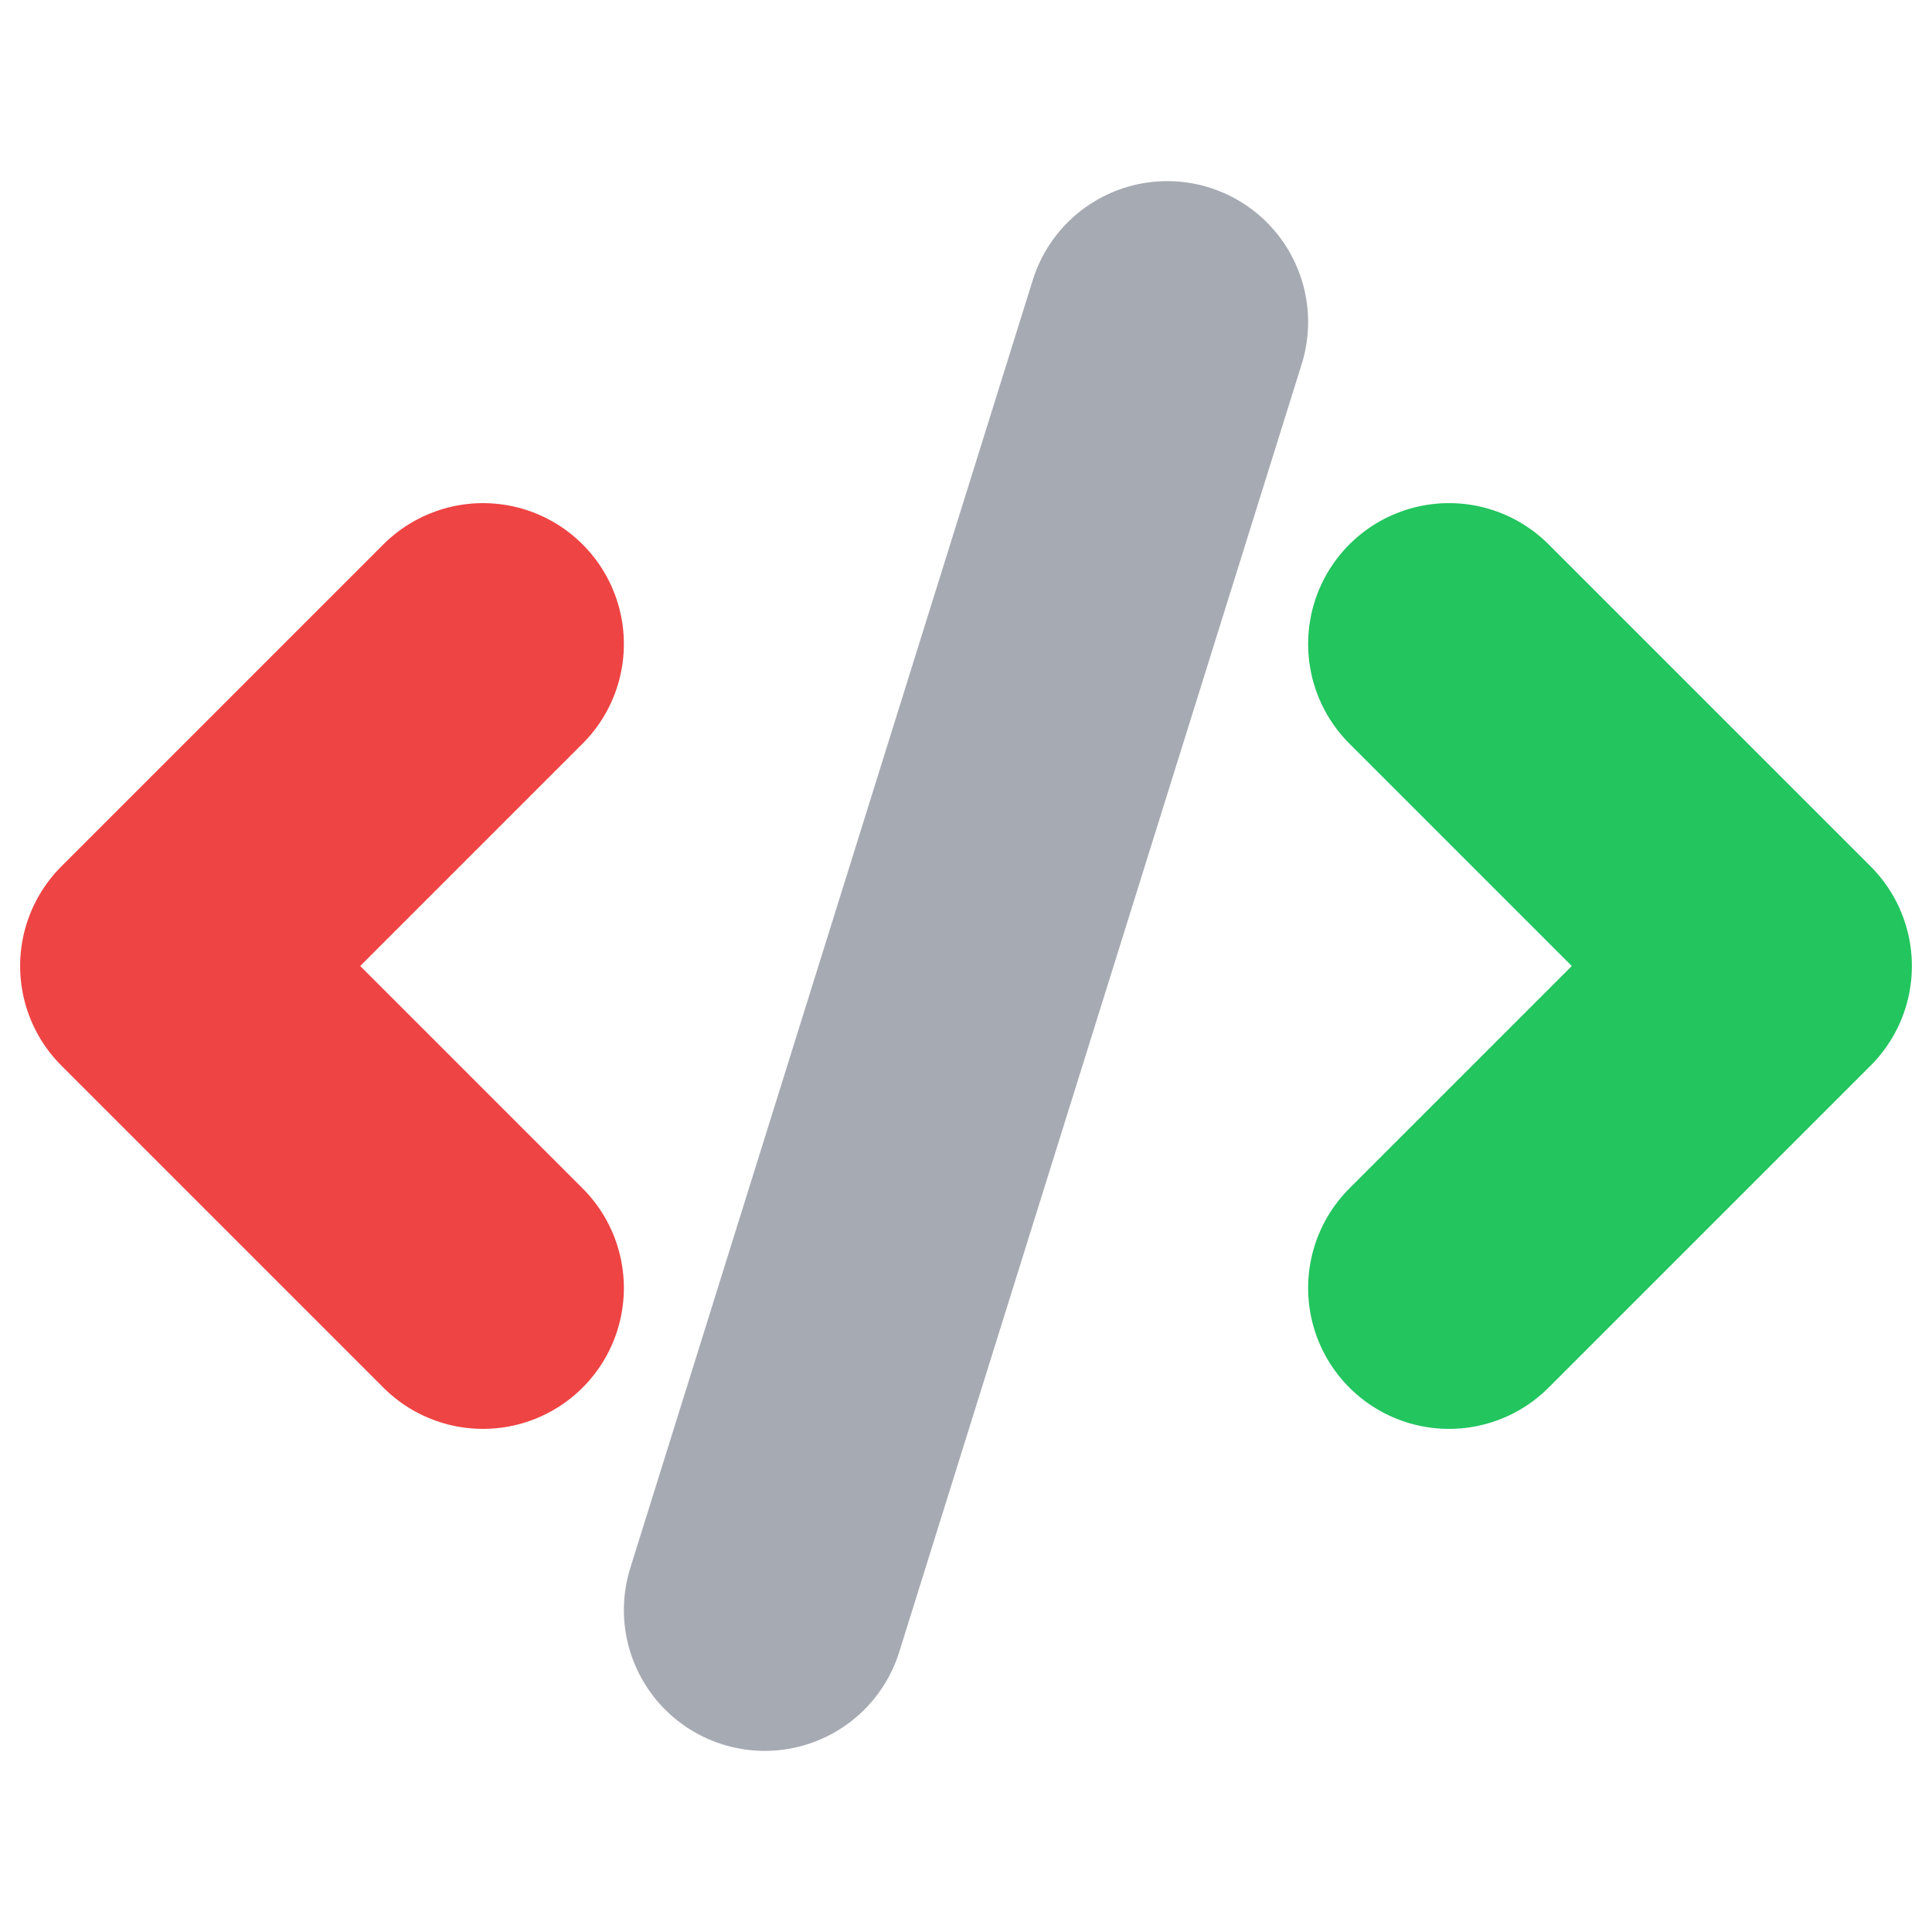
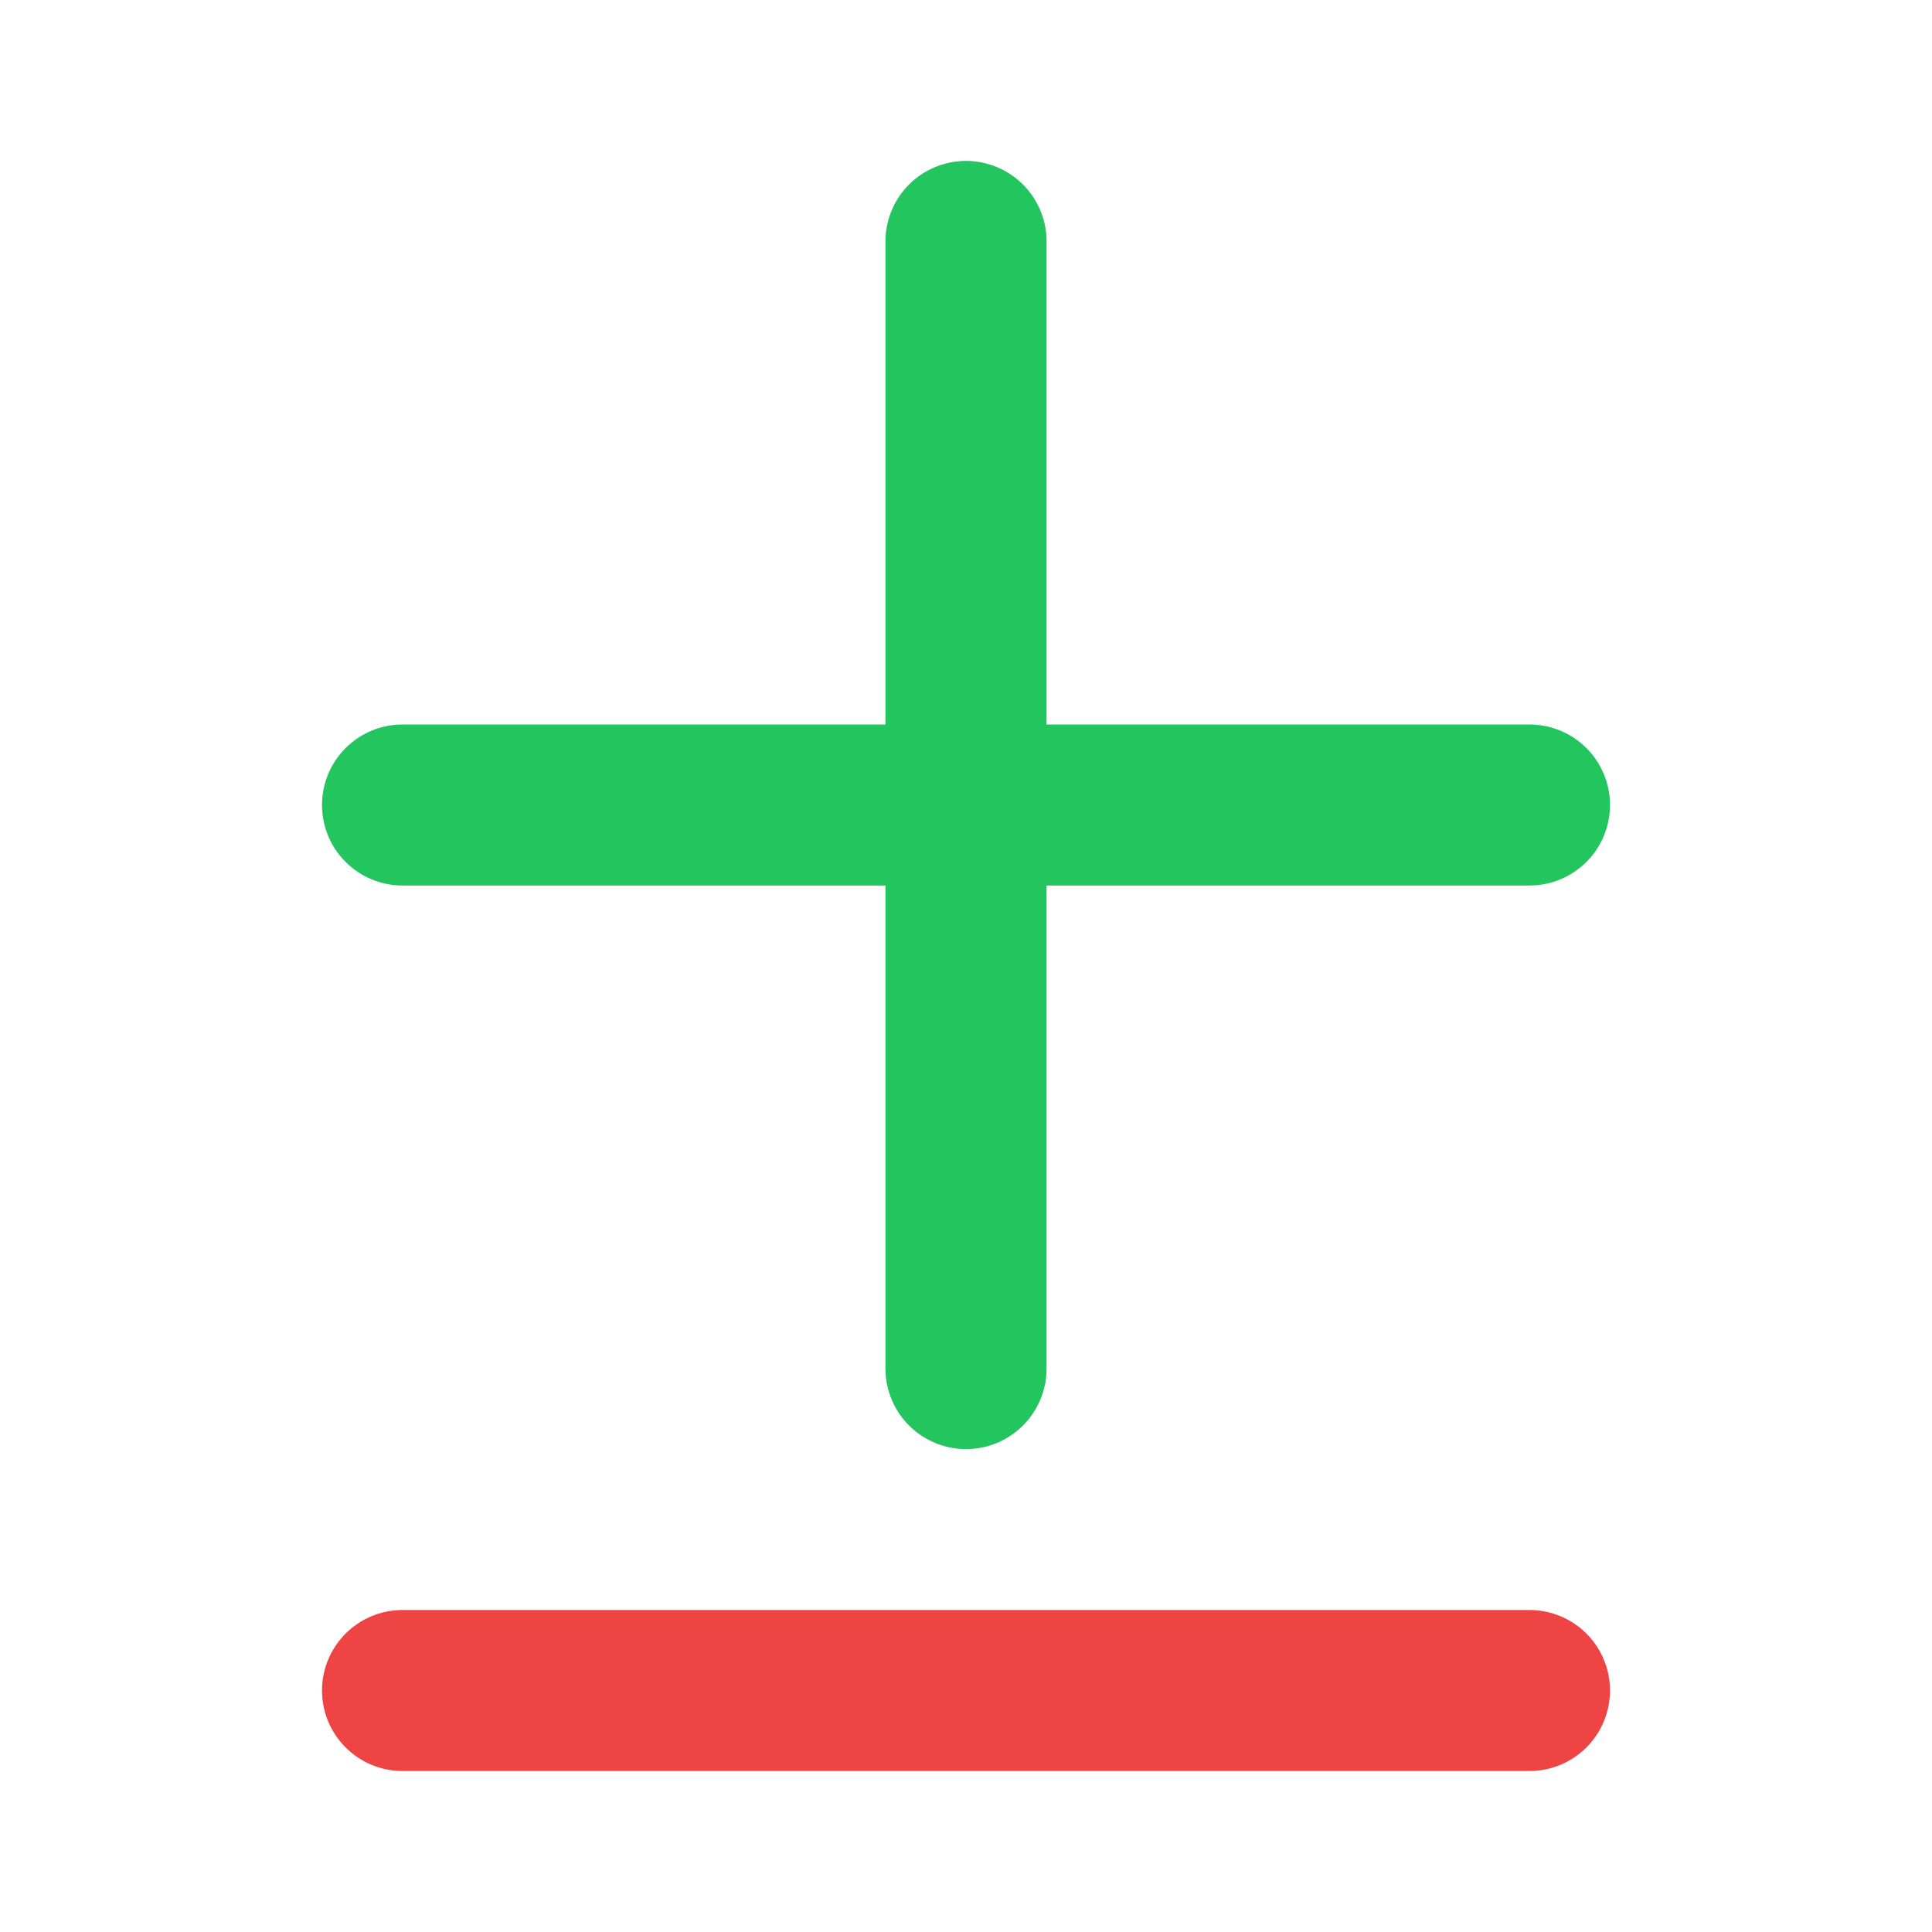
- <svg xmlns="http://www.w3.org/2000/svg" width="32" height="32" viewBox="0 0 24 24" fill="none" stroke="currentColor" stroke-width="3.5" stroke-linecap="round" stroke-linejoin="round">
-   <path d="m18 16 4-4-4-4" stroke="#22c55e" />
-   <path d="m6 8-4 4 4 4" stroke="#ef4444" />
-   <path d="m14.5 4-5 16" stroke="#6b7280" opacity="0.6" />
+ <svg xmlns="http://www.w3.org/2000/svg" width="24" height="24" viewBox="0 0 24 24" fill="none" stroke="currentColor" stroke-width="2" stroke-linecap="round" stroke-linejoin="round" class="lucide lucide-diff-icon lucide-diff">
+   <path d="M12 3v14" stroke="currentColor" opacity="0.3" />
+   <g stroke="#22c55e">
+     <path d="M5 10h14" />
+     <path d="M12 3v14" />
+   </g>
+   <path d="M5 21h14" stroke="#ef4444" />
</svg>
